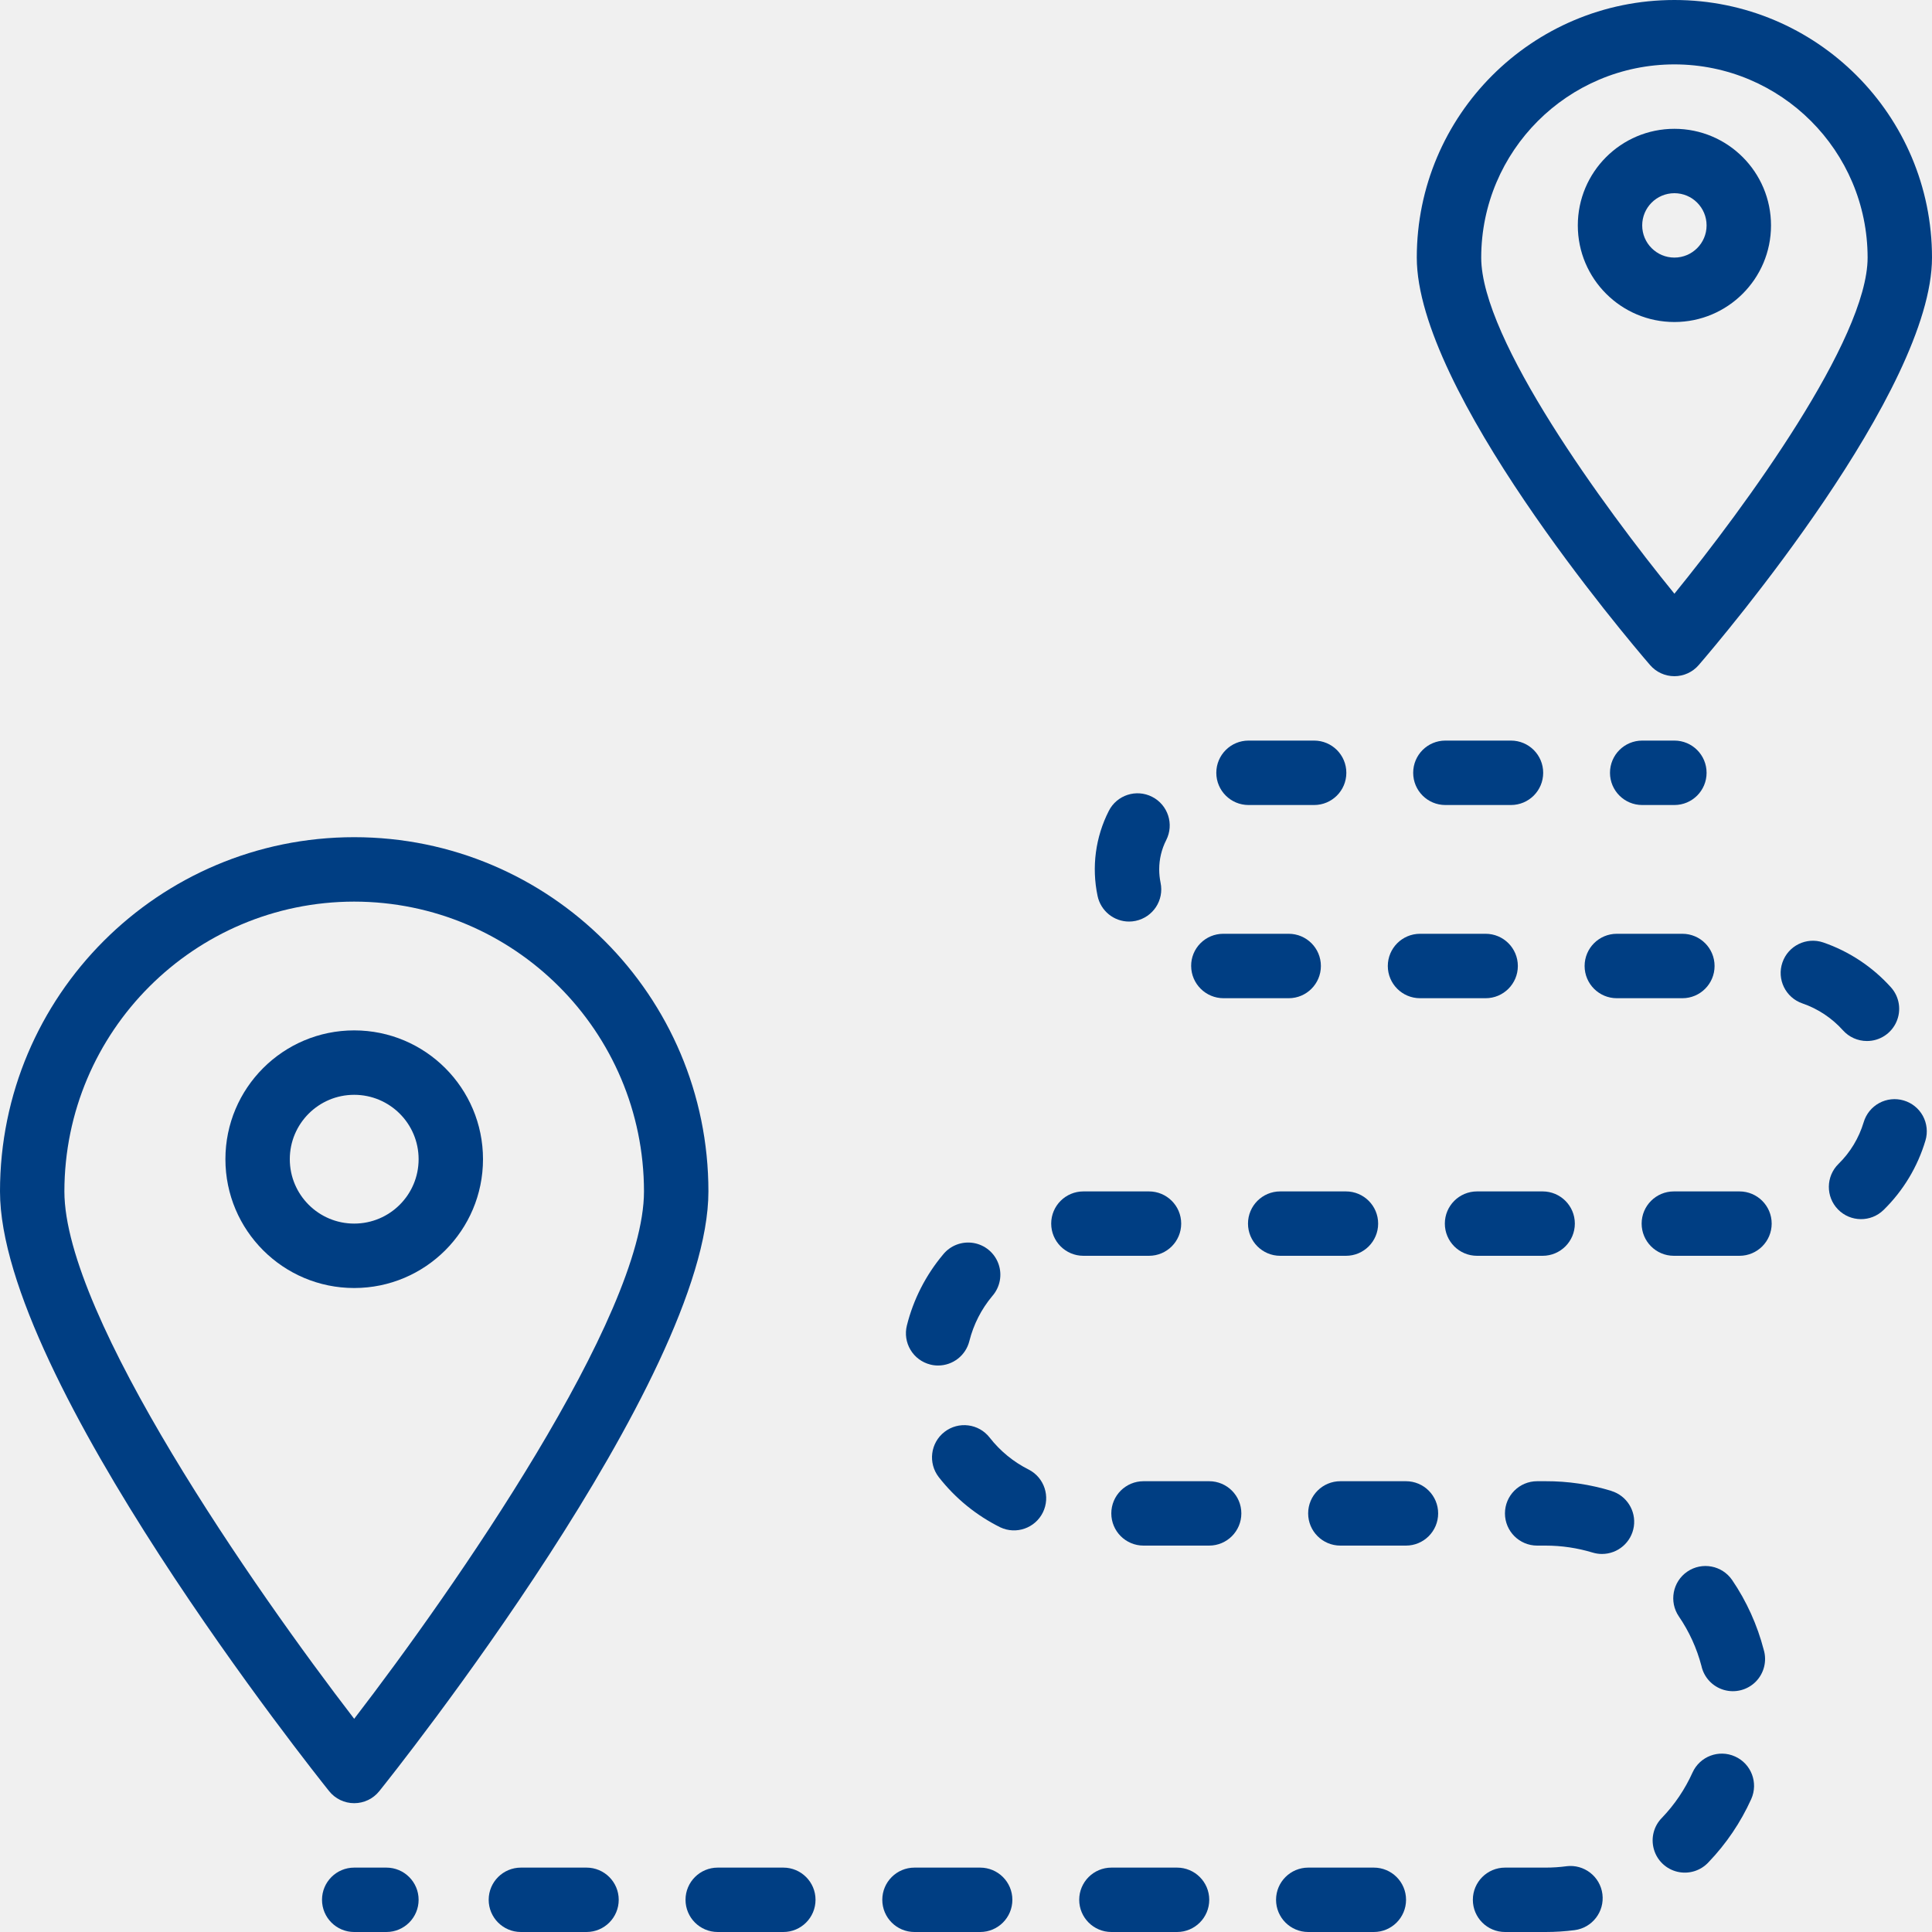
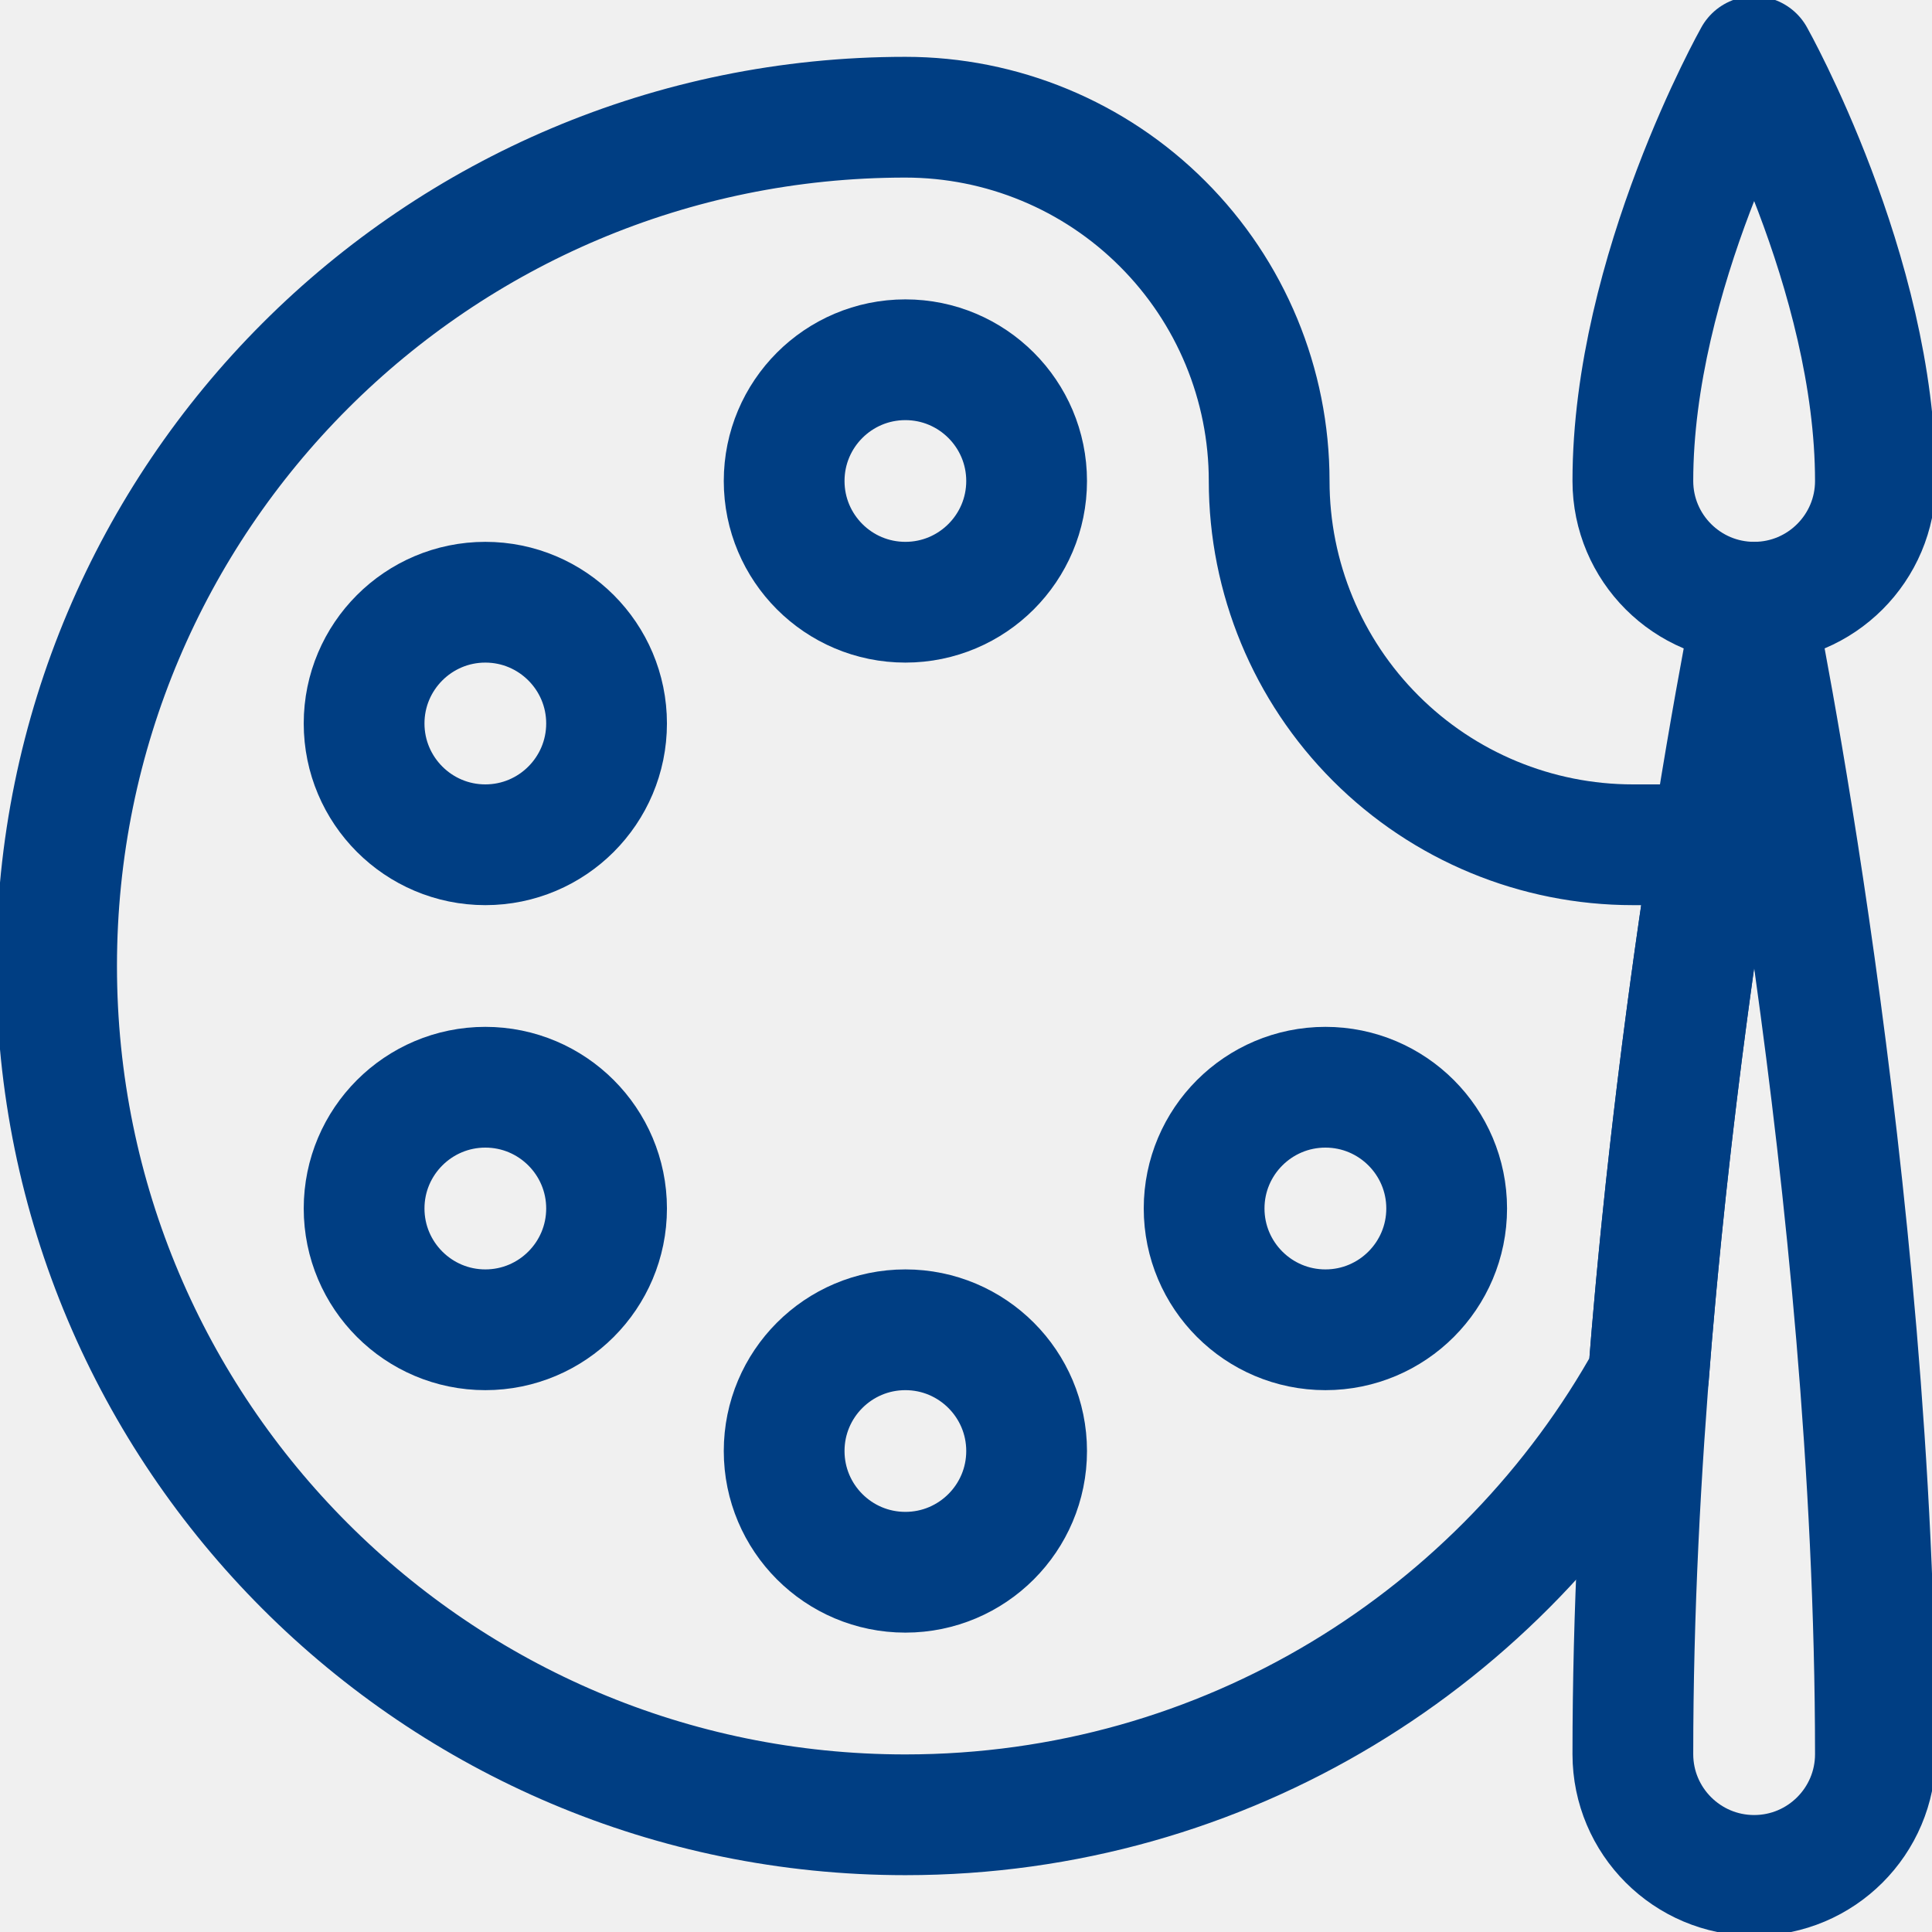
- <svg xmlns="http://www.w3.org/2000/svg" width="52" height="52" viewBox="0 0 52 52" fill="none">
-   <g clip-path="url(#clip0_2036_1359)">
-     <path d="M9.533 48.533C9.796 48.533 10.045 48.414 10.209 48.208C10.573 47.758 19.067 37.1 19.067 32.067C19.067 26.802 14.799 22.533 9.533 22.533C4.268 22.533 0 26.802 0 32.067C0 37.1 8.493 47.753 8.858 48.208C9.022 48.414 9.271 48.533 9.533 48.533ZM9.533 24.267C13.839 24.271 17.329 27.761 17.333 32.067C17.333 35.429 12.21 42.782 9.533 46.262C6.856 42.783 1.733 35.431 1.733 32.067C1.738 27.761 5.228 24.271 9.533 24.267Z" fill="#003E83" />
-     <path d="M13 31.2C13 29.286 11.448 27.733 9.533 27.733C7.619 27.733 6.067 29.286 6.067 31.2C6.067 33.114 7.619 34.667 9.533 34.667C11.448 34.667 13 33.114 13 31.2ZM7.8 31.2C7.8 30.243 8.576 29.467 9.533 29.467C10.491 29.467 11.267 30.243 11.267 31.2C11.267 32.157 10.491 32.933 9.533 32.933C8.576 32.933 7.8 32.157 7.8 31.2Z" fill="#003E83" />
-     <path d="M45.067 18.2C45.319 18.2 45.559 18.09 45.723 17.898C46.367 17.152 52 10.502 52 6.933C52 3.104 48.896 0 45.067 0C41.237 0 38.133 3.104 38.133 6.933C38.133 10.502 43.767 17.152 44.41 17.898C44.575 18.09 44.814 18.2 45.067 18.2ZM45.067 1.733C47.938 1.736 50.264 4.062 50.267 6.933C50.267 9.13 46.958 13.655 45.067 15.98C43.175 13.655 39.867 9.134 39.867 6.933C39.87 4.062 42.196 1.736 45.067 1.733Z" fill="#003E83" />
-     <path d="M47.667 6.067C47.667 4.631 46.502 3.467 45.067 3.467C43.631 3.467 42.467 4.631 42.467 6.067C42.467 7.503 43.631 8.667 45.067 8.667C46.502 8.667 47.667 7.503 47.667 6.067ZM44.2 6.067C44.2 5.588 44.588 5.2 45.067 5.2C45.545 5.2 45.933 5.588 45.933 6.067C45.933 6.545 45.545 6.933 45.067 6.933C44.588 6.933 44.2 6.545 44.2 6.067Z" fill="#003E83" />
-     <path d="M44.2 21.667H45.067C45.545 21.667 45.933 21.279 45.933 20.8C45.933 20.321 45.545 19.933 45.067 19.933H44.2C43.721 19.933 43.333 20.321 43.333 20.8C43.333 21.279 43.721 21.667 44.2 21.667Z" fill="#003E83" />
-     <path d="M32.933 26.867H34.686C35.164 26.867 35.552 26.479 35.552 26C35.552 25.521 35.164 25.133 34.686 25.133H32.919C32.69 25.134 32.471 25.226 32.31 25.388C32.148 25.551 32.058 25.771 32.06 26C32.063 26.48 32.453 26.867 32.933 26.867Z" fill="#003E83" />
-     <path d="M42.65 26C42.65 26.479 43.038 26.867 43.516 26.867H45.282C45.76 26.867 46.148 26.479 46.148 26C46.148 25.521 45.76 25.133 45.282 25.133H43.516C43.038 25.133 42.65 25.521 42.65 26Z" fill="#003E83" />
-     <path d="M38.902 21.667H40.668C41.147 21.667 41.535 21.279 41.535 20.8C41.535 20.321 41.147 19.933 40.668 19.933H38.902C38.423 19.933 38.036 20.321 38.036 20.8C38.036 21.279 38.423 21.667 38.902 21.667Z" fill="#003E83" />
-     <path d="M15.786 50.267H14.02C13.541 50.267 13.153 50.655 13.153 51.133C13.153 51.612 13.541 52 14.02 52H15.786C16.265 52 16.653 51.612 16.653 51.133C16.653 50.655 16.265 50.267 15.786 50.267Z" fill="#003E83" />
-     <path d="M30.388 24.804C30.448 24.804 30.509 24.798 30.567 24.785C31.035 24.686 31.335 24.228 31.237 23.76C31.213 23.641 31.2 23.521 31.2 23.4C31.2 23.126 31.264 22.856 31.389 22.611C31.606 22.185 31.436 21.663 31.009 21.446C30.583 21.229 30.061 21.398 29.844 21.825C29.484 22.531 29.378 23.339 29.541 24.113C29.625 24.515 29.978 24.803 30.388 24.804Z" fill="#003E83" />
-     <path d="M38.22 26.867H39.986C40.465 26.867 40.853 26.479 40.853 26C40.853 25.521 40.465 25.133 39.986 25.133H38.22C37.742 25.133 37.353 25.521 37.353 26C37.353 26.479 37.742 26.867 38.22 26.867Z" fill="#003E83" />
-     <path d="M33.604 21.667H35.37C35.849 21.667 36.237 21.279 36.237 20.8C36.237 20.321 35.849 19.933 35.37 19.933H33.604C33.126 19.933 32.737 20.321 32.737 20.8C32.737 21.279 33.126 21.667 33.604 21.667Z" fill="#003E83" />
-     <path d="M25.04 36.727C25.108 36.745 25.18 36.753 25.25 36.753C25.648 36.752 25.994 36.481 26.09 36.096C26.202 35.65 26.413 35.235 26.708 34.883C26.916 34.646 26.98 34.316 26.875 34.02C26.77 33.723 26.512 33.507 26.202 33.455C25.892 33.403 25.578 33.522 25.381 33.768C24.917 34.322 24.584 34.974 24.409 35.675C24.353 35.898 24.388 36.134 24.506 36.331C24.624 36.529 24.816 36.671 25.04 36.727Z" fill="#003E83" />
-     <path d="M42.162 50.23C41.975 50.255 41.788 50.267 41.6 50.267H40.509C40.03 50.267 39.642 50.655 39.642 51.133C39.642 51.612 40.03 52 40.509 52H41.6C41.861 52 42.121 51.983 42.38 51.95C42.855 51.888 43.19 51.454 43.129 50.979C43.068 50.504 42.633 50.169 42.158 50.23H42.162Z" fill="#003E83" />
-     <path d="M43.369 40.127C42.795 39.953 42.199 39.865 41.6 39.867H41.373C40.894 39.867 40.506 40.255 40.506 40.733C40.506 41.212 40.894 41.6 41.373 41.6H41.6C42.028 41.6 42.454 41.663 42.864 41.787C42.946 41.812 43.031 41.825 43.117 41.825C43.546 41.825 43.911 41.511 43.975 41.086C44.038 40.661 43.78 40.254 43.369 40.129V40.127Z" fill="#003E83" />
-     <path d="M41.52 33.8C41.999 33.8 42.387 33.412 42.387 32.933C42.387 32.455 41.999 32.067 41.52 32.067H39.755C39.276 32.067 38.888 32.455 38.888 32.933C38.888 33.412 39.276 33.8 39.755 33.8H41.52Z" fill="#003E83" />
-     <path d="M46.699 47.276C46.263 47.079 45.751 47.273 45.554 47.709C45.352 48.157 45.075 48.568 44.735 48.923C44.512 49.145 44.428 49.47 44.514 49.772C44.599 50.075 44.842 50.307 45.148 50.379C45.454 50.451 45.775 50.352 45.987 50.12C46.464 49.623 46.852 49.048 47.135 48.421C47.33 47.984 47.136 47.472 46.699 47.276Z" fill="#003E83" />
-     <path d="M51.238 29.619C51.018 29.554 50.78 29.579 50.578 29.689C50.376 29.799 50.226 29.985 50.161 30.205C50.033 30.63 49.801 31.016 49.484 31.326C49.142 31.662 49.136 32.211 49.471 32.553C49.806 32.895 50.355 32.901 50.697 32.566C51.226 32.048 51.613 31.405 51.824 30.696C51.89 30.476 51.864 30.238 51.755 30.036C51.645 29.834 51.459 29.684 51.238 29.619Z" fill="#003E83" />
-     <path d="M50.249 28.019C50.592 28.02 50.902 27.818 51.041 27.506C51.181 27.194 51.124 26.829 50.895 26.574C50.4 26.024 49.774 25.608 49.075 25.367C48.622 25.212 48.129 25.453 47.974 25.906C47.818 26.358 48.059 26.851 48.512 27.007C48.931 27.151 49.307 27.401 49.604 27.732C49.768 27.915 50.003 28.019 50.249 28.019Z" fill="#003E83" />
-     <path d="M37.841 39.867H36.076C35.597 39.867 35.209 40.255 35.209 40.733C35.209 41.212 35.597 41.6 36.076 41.6H37.841C38.32 41.6 38.708 41.212 38.708 40.733C38.708 40.255 38.32 39.867 37.841 39.867Z" fill="#003E83" />
-     <path d="M46.818 32.067H45.052C44.573 32.067 44.185 32.455 44.185 32.933C44.185 33.412 44.573 33.8 45.052 33.8H46.818C47.297 33.8 47.685 33.412 47.685 32.933C47.685 32.455 47.297 32.067 46.818 32.067Z" fill="#003E83" />
-     <path d="M21.084 50.267H19.318C18.839 50.267 18.451 50.655 18.451 51.133C18.451 51.612 18.839 52 19.318 52H21.084C21.562 52 21.95 51.612 21.95 51.133C21.95 50.655 21.562 50.267 21.084 50.267Z" fill="#003E83" />
-     <path d="M46.621 42.527C46.35 42.132 45.81 42.03 45.414 42.3C45.018 42.571 44.917 43.111 45.187 43.507C45.464 43.912 45.669 44.362 45.794 44.837C45.861 45.147 46.093 45.395 46.398 45.484C46.703 45.573 47.032 45.488 47.256 45.263C47.479 45.037 47.562 44.708 47.471 44.404C47.297 43.734 47.01 43.099 46.621 42.527Z" fill="#003E83" />
-     <path d="M27.692 39.556C27.28 39.35 26.92 39.056 26.637 38.693C26.343 38.315 25.799 38.247 25.421 38.54C25.042 38.834 24.974 39.378 25.267 39.757C25.711 40.326 26.278 40.789 26.925 41.109C27.352 41.309 27.86 41.13 28.069 40.708C28.277 40.285 28.11 39.773 27.692 39.556Z" fill="#003E83" />
-     <path d="M26.381 50.267H24.613C24.135 50.267 23.747 50.655 23.747 51.133C23.747 51.612 24.135 52 24.613 52H26.381C26.86 52 27.248 51.612 27.248 51.133C27.248 50.655 26.86 50.267 26.381 50.267Z" fill="#003E83" />
-     <path d="M36.977 50.267H35.212C34.733 50.267 34.345 50.655 34.345 51.133C34.345 51.612 34.733 52 35.212 52H36.977C37.456 52 37.844 51.612 37.844 51.133C37.844 50.655 37.456 50.267 36.977 50.267Z" fill="#003E83" />
-     <path d="M30.925 33.8C31.404 33.8 31.792 33.412 31.792 32.933C31.792 32.455 31.404 32.067 30.925 32.067H29.16C28.681 32.067 28.293 32.455 28.293 32.933C28.293 33.412 28.681 33.8 29.16 33.8H30.925Z" fill="#003E83" />
-     <path d="M36.227 33.8C36.705 33.8 37.093 33.412 37.093 32.933C37.093 32.455 36.705 32.067 36.227 32.067H34.457C33.978 32.067 33.59 32.455 33.59 32.933C33.59 33.412 33.978 33.8 34.457 33.8H36.227Z" fill="#003E83" />
-     <path d="M32.544 39.867H30.778C30.299 39.867 29.911 40.255 29.911 40.733C29.911 41.212 30.299 41.6 30.778 41.6H32.544C33.023 41.6 33.411 41.212 33.411 40.733C33.411 40.255 33.023 39.867 32.544 39.867Z" fill="#003E83" />
-     <path d="M31.68 50.267H29.914C29.435 50.267 29.047 50.655 29.047 51.133C29.047 51.612 29.435 52 29.914 52H31.68C32.159 52 32.547 51.612 32.547 51.133C32.547 50.655 32.159 50.267 31.68 50.267Z" fill="#003E83" />
-     <path d="M10.4 50.267H9.533C9.055 50.267 8.667 50.655 8.667 51.133C8.667 51.612 9.055 52 9.533 52H10.4C10.879 52 11.267 51.612 11.267 51.133C11.267 50.655 10.879 50.267 10.4 50.267Z" fill="#003E83" />
+ <svg xmlns="http://www.w3.org/2000/svg" width="24" height="24" viewBox="0 0 24 24" fill="none">
+   <g clip-path="url(#clip0_2219_1683)">
+     <mask id="mask0_2219_1683" style="mask-type:luminance" maskUnits="userSpaceOnUse" x="0" y="0" width="24" height="24">
+       <path d="M0 1.90735e-06H24V24H0V1.90735e-06Z" fill="white" />
+     </mask>
+     <g mask="url(#mask0_2219_1683)">
+       <path d="M11.247 4.469C12.078 4.469 12.753 5.144 12.753 5.975C12.753 6.806 12.078 7.481 11.247 7.481C10.415 7.481 9.741 6.806 9.741 5.975C9.741 5.144 10.415 4.469 11.247 4.469Z" stroke="#003E83" stroke-width="1.5" stroke-miterlimit="10" stroke-linecap="round" stroke-linejoin="round" />
+       <path d="M11.247 16.519C12.078 16.519 12.753 17.194 12.753 18.025C12.753 18.856 12.078 19.531 11.247 19.531C10.415 19.531 9.741 18.856 9.741 18.025C9.741 17.194 10.415 16.519 11.247 16.519Z" stroke="#003E83" stroke-width="1.5" stroke-miterlimit="10" stroke-linecap="round" stroke-linejoin="round" />
+       <path d="M6.029 7.481C6.86 7.481 7.535 8.156 7.535 8.987C7.535 9.819 6.86 10.494 6.029 10.494C5.198 10.494 4.523 9.819 4.523 8.987C4.523 8.156 5.198 7.481 6.029 7.481Z" stroke="#003E83" stroke-width="1.5" stroke-miterlimit="10" stroke-linecap="round" stroke-linejoin="round" />
+       <path d="M16.465 13.506C17.296 13.506 17.971 14.181 17.971 15.012C17.971 15.844 17.296 16.519 16.465 16.519C15.633 16.519 14.958 15.844 14.958 15.012C14.958 14.181 15.633 13.506 16.465 13.506Z" stroke="#003E83" stroke-width="1.5" stroke-miterlimit="10" stroke-linecap="round" stroke-linejoin="round" />
+       <path d="M6.029 13.506C6.86 13.506 7.535 14.181 7.535 15.012C7.535 15.844 6.86 16.519 6.029 16.519C5.198 16.519 4.523 15.844 4.523 15.012C4.523 14.181 5.198 13.506 6.029 13.506Z" stroke="#003E83" stroke-width="1.5" stroke-miterlimit="10" stroke-linecap="round" stroke-linejoin="round" />
+       <path d="M21.791 0.703C21.791 0.703 20.284 3.382 20.284 5.975C20.284 6.806 20.959 7.481 21.791 7.481C22.622 7.481 23.297 6.806 23.297 5.975C23.297 3.382 21.791 0.703 21.791 0.703Z" stroke="#003E83" stroke-width="1.5" stroke-miterlimit="10" stroke-linecap="round" stroke-linejoin="round" />
+       <path d="M21.791 7.481C21.791 7.481 20.284 14.753 20.284 21.791C20.284 22.622 20.959 23.297 21.791 23.297C22.622 23.297 23.297 22.622 23.297 21.791C23.297 14.753 21.791 7.481 21.791 7.481Z" stroke="#003E83" stroke-width="1.5" stroke-miterlimit="10" stroke-linecap="round" stroke-linejoin="round" />
+       <path d="M20.478 17.098C18.681 20.345 15.221 22.544 11.247 22.544C5.424 22.544 0.703 17.823 0.703 12C0.703 6.177 5.424 1.456 11.247 1.456C12.445 1.456 13.595 1.932 14.442 2.78C15.29 3.627 15.766 4.776 15.766 5.975C15.766 7.174 16.242 8.323 17.089 9.17C17.936 10.018 19.086 10.494 20.284 10.494H21.26C20.988 12.227 20.675 14.56 20.478 17.098Z" stroke="#003E83" stroke-width="1.5" stroke-miterlimit="10" stroke-linecap="round" stroke-linejoin="round" />
+     </g>
  </g>
  <defs>
-     <clipPath id="clip0_2036_1359">
-       <rect width="52" height="52" fill="white" />
+     <clipPath id="clip0_2219_1683">
+       <rect width="24" height="24" fill="white" />
    </clipPath>
  </defs>
</svg>
